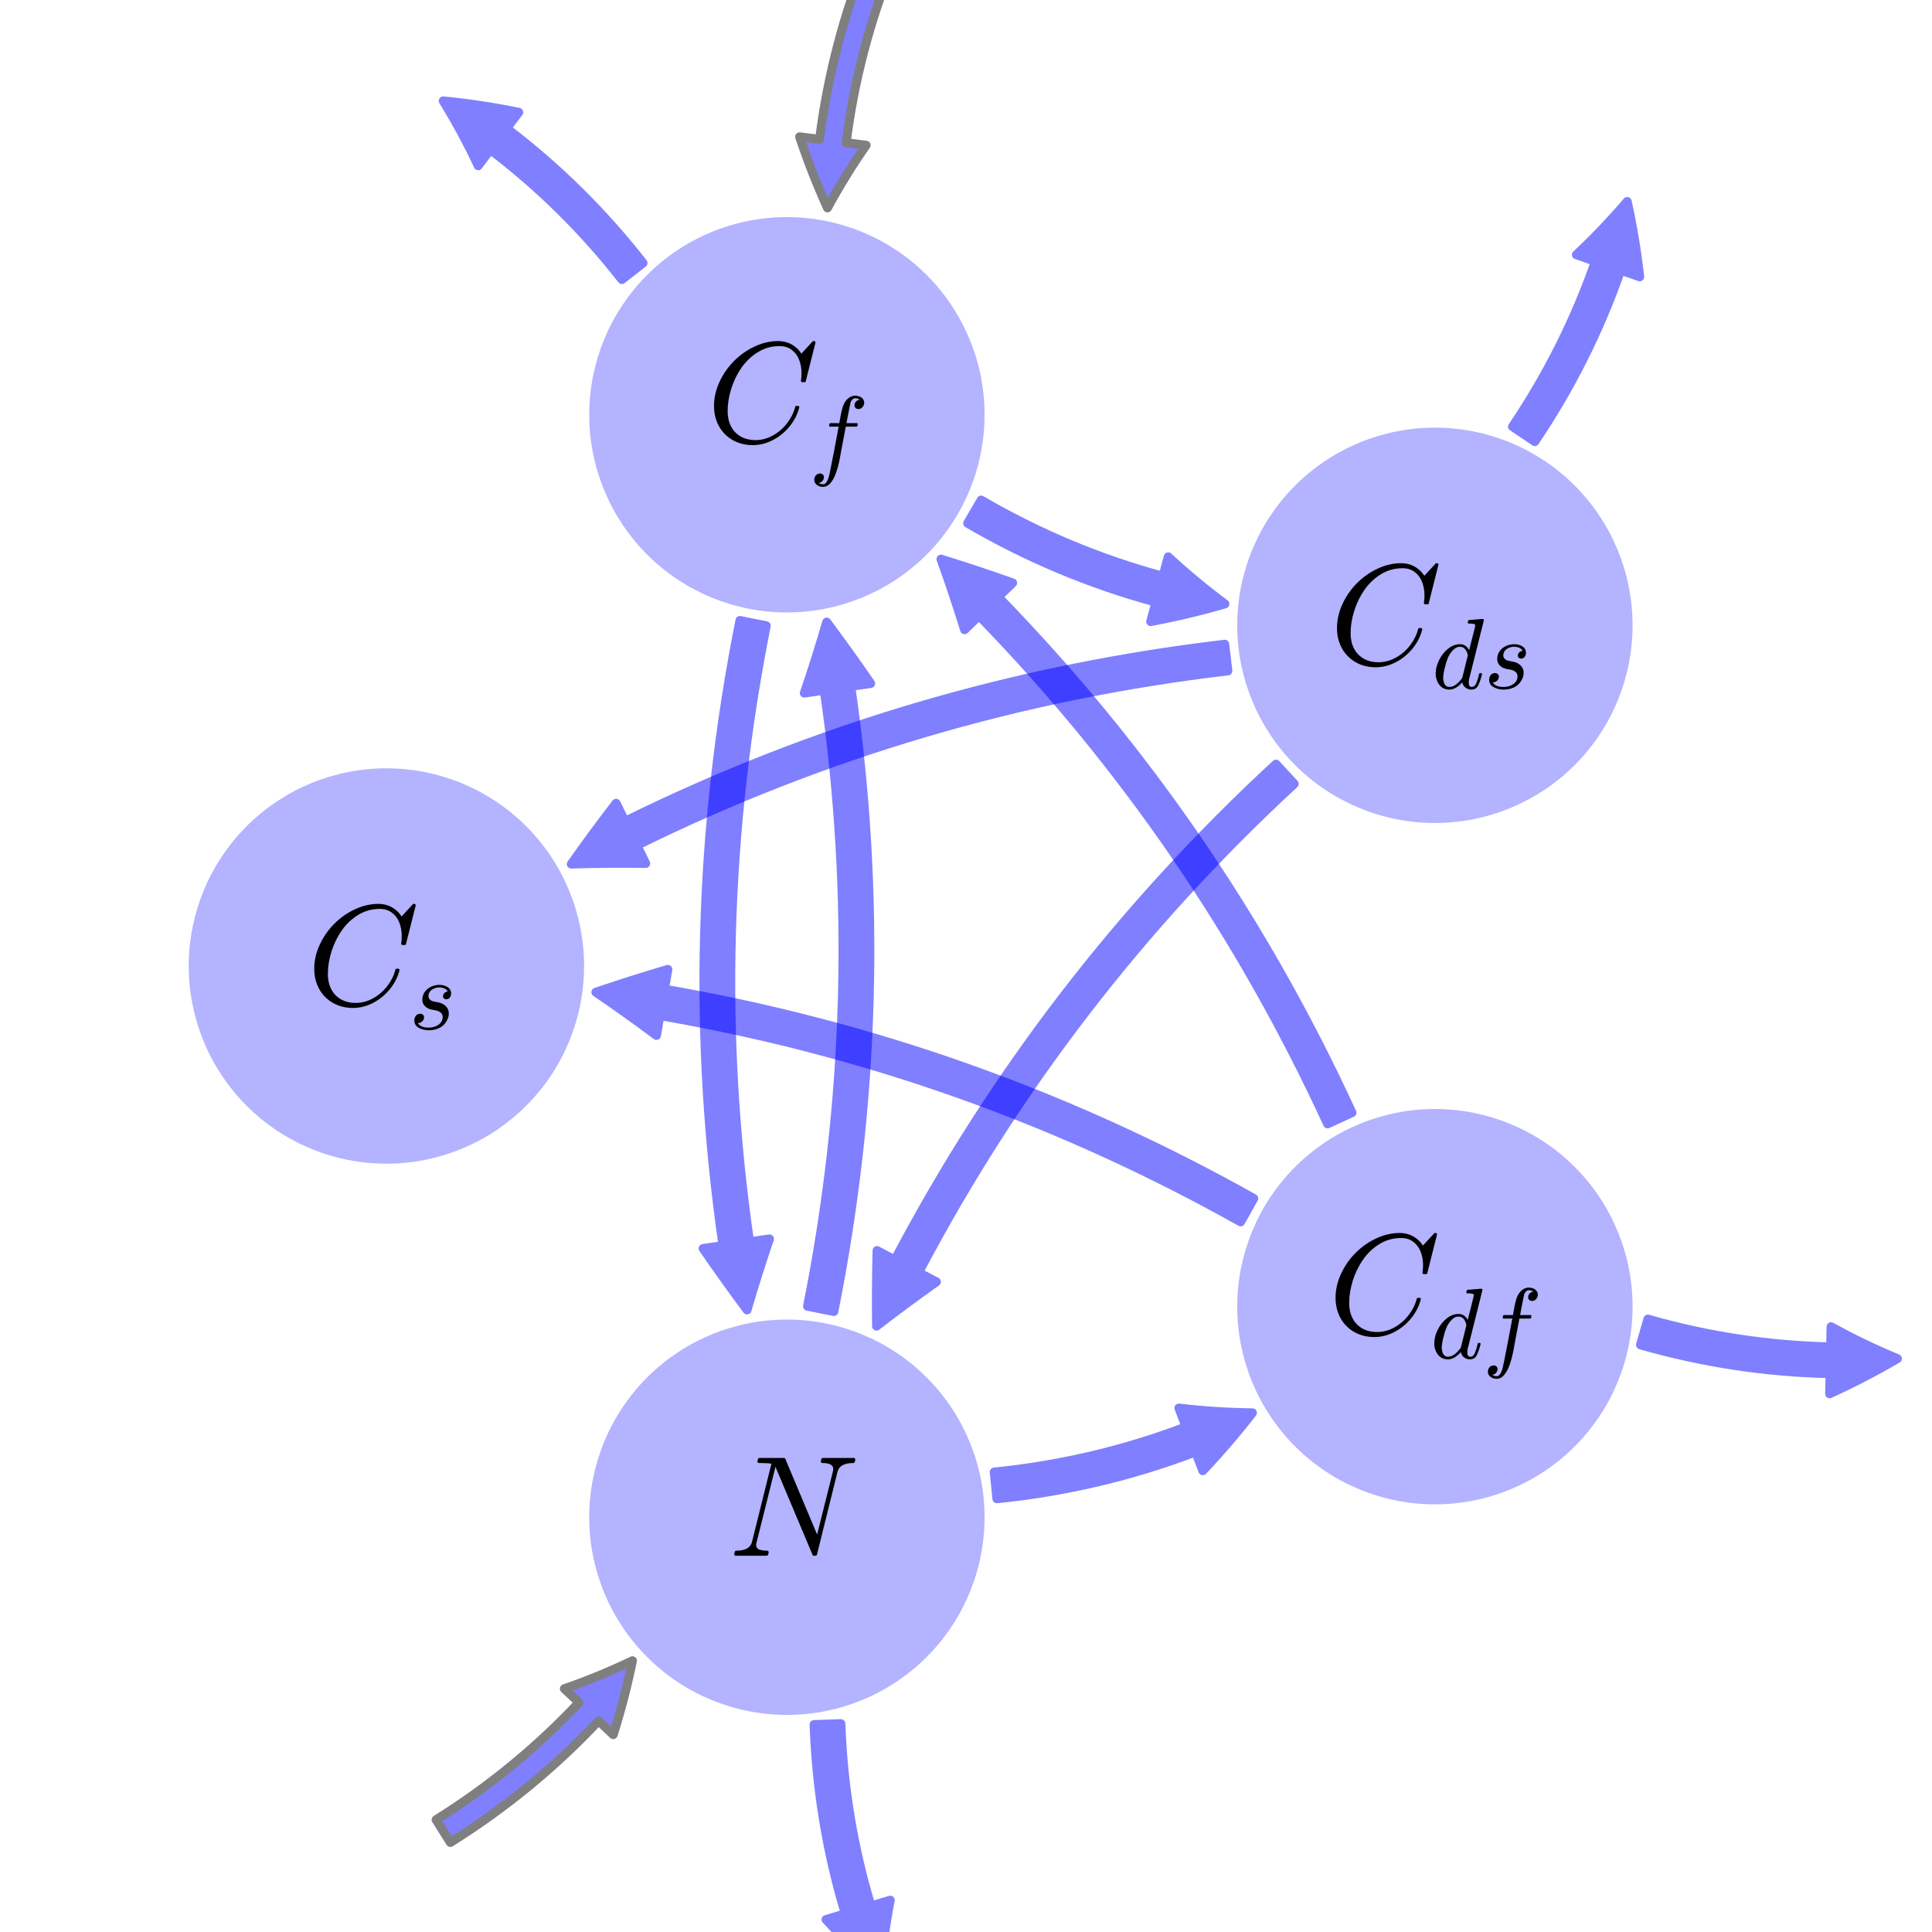
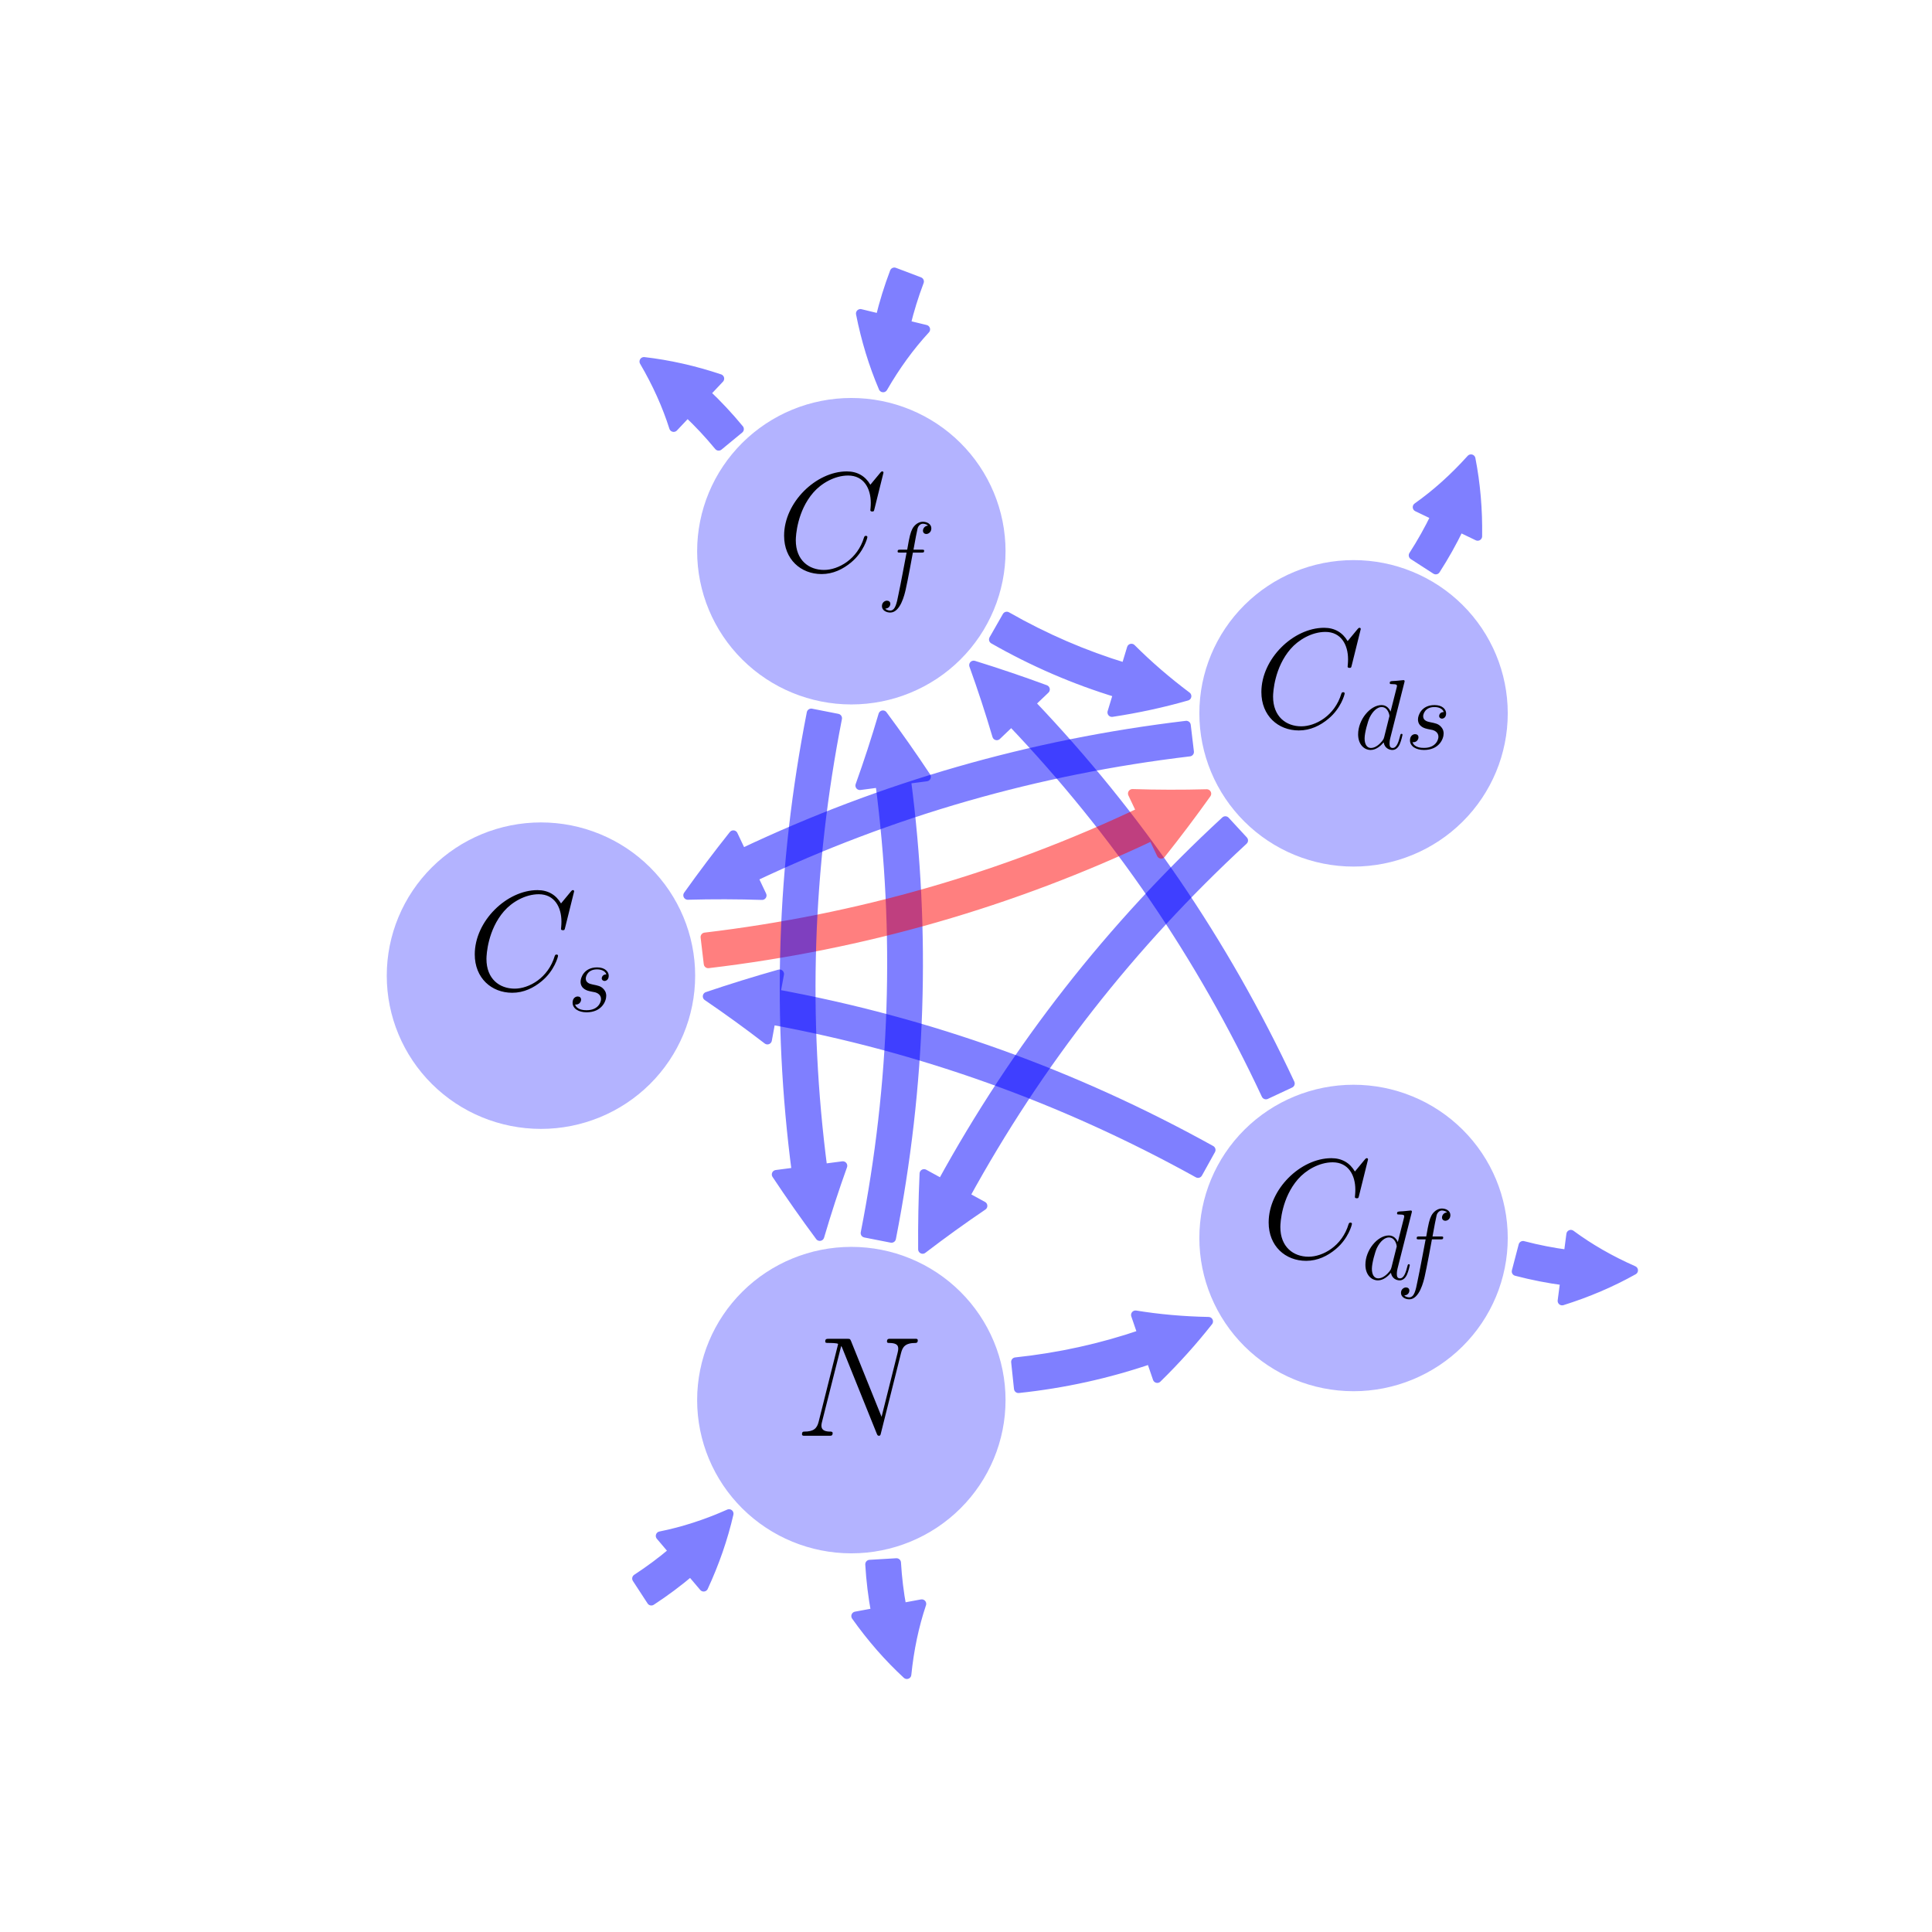
<svg xmlns="http://www.w3.org/2000/svg" xmlns:xlink="http://www.w3.org/1999/xlink" height="216pt" version="1.1" viewBox="0 0 216 216" width="216pt">
  <defs>
    <style type="text/css">
- *{stroke-linecap:butt;stroke-linejoin:round;stroke-miterlimit:100000;}
+ *{stroke-linecap:butt;stroke-linejoin:round;}
  </style>
  </defs>
  <g id="figure_1">
    <g id="patch_1">
-       <path d="M 0 216  L 216 216  L 216 0  L 0 0  L 0 216  z " style="fill:none;" />
+       <path d="M 0 216  L 216 216  L 216 0  L 0 0  z " style="fill:none;" />
    </g>
    <g id="axes_1">
      <g id="patch_2">
-         <path clip-path="url(#p67799b84bd)" d="M 43.2 129.6  C 48.928 129.6 54.423 127.324 58.474 123.274  C 62.524 119.223 64.8 113.728 64.8 108  C 64.8 102.272 62.524 96.777 58.474 92.726  C 54.423 88.676 48.928 86.4 43.2 86.4  C 37.472 86.4 31.977 88.676 27.926 92.726  C 23.876 96.777 21.6 102.272 21.6 108  C 21.6 113.728 23.876 119.223 27.926 123.274  C 31.977 127.324 37.472 129.6 43.2 129.6  z " style="fill:#0000ff;opacity:0.3;stroke:#0000ff;stroke-linejoin:miter;" />
+         <path clip-path="url(#p54f009d61a)" d="M 60.48 125.712  C 64.919 125.712 69.178 123.96 72.317 120.841  C 75.456 117.722 77.22 113.491 77.22 109.08  C 77.22 104.669 75.456 100.438 72.317 97.319  C 69.178 94.2 64.919 92.448 60.48 92.448  C 56.041 92.448 51.782 94.2 48.643 97.319  C 45.504 100.438 43.74 104.669 43.74 109.08  C 43.74 113.491 45.504 117.722 48.643 120.841  C 51.782 123.96 56.041 125.712 60.48 125.712  z " style="fill:#0000ff;opacity:0.3;stroke:#0000ff;stroke-linejoin:miter;" />
      </g>
      <g id="patch_3">
-         <path clip-path="url(#p67799b84bd)" d="M 87.976 67.972  C 93.704 67.972 99.199 65.696 103.249 61.645  C 107.3 57.594 109.576 52.1 109.576 46.372  C 109.576 40.643 107.3 35.149 103.249 31.098  C 99.199 27.047 93.704 24.772 87.976 24.772  C 82.247 24.772 76.753 27.047 72.702 31.098  C 68.652 35.149 66.376 40.643 66.376 46.372  C 66.376 52.1 68.652 57.594 72.702 61.645  C 76.753 65.696 82.247 67.972 87.976 67.972  z " style="fill:#0000ff;opacity:0.3;stroke:#0000ff;stroke-linejoin:miter;" />
+         <path clip-path="url(#p54f009d61a)" d="M 95.181 78.258  C 99.621 78.258 103.879 76.506 107.018 73.387  C 110.157 70.268 111.921 66.037 111.921 61.626  C 111.921 57.215 110.157 52.984 107.018 49.865  C 103.879 46.747 99.621 44.994 95.181 44.994  C 90.742 44.994 86.483 46.747 83.344 49.865  C 80.205 52.984 78.441 57.215 78.441 61.626  C 78.441 66.037 80.205 70.268 83.344 73.387  C 86.483 76.506 90.742 78.258 95.181 78.258  z " style="fill:#0000ff;opacity:0.3;stroke:#0000ff;stroke-linejoin:miter;" />
      </g>
      <g id="patch_4">
-         <path clip-path="url(#p67799b84bd)" d="M 99.824 -4.041  Q 95.903 5.679 94.604 15.954  L 96.837 16.236  Q 94.526 19.535 92.514 23.244  Q 90.77 19.404 89.396 15.295  L 91.628 15.578  Q 92.976 4.917 97.042 -5.164  L 99.824 -4.041  z " style="fill:#0000ff;opacity:0.5;stroke:#000000;stroke-linecap:round;" />
+         <path clip-path="url(#p54f009d61a)" d="M 102.793 31.474  Q 101.892 33.851 101.3 36.293  L 103.486 36.823  Q 100.846 39.688 98.734 43.355  Q 97.072 39.465 96.198 35.054  L 98.384 35.585  Q 99.021 32.962 99.988 30.411  L 102.793 31.474  z " style="fill:#0000ff;opacity:0.5;stroke:#0000ff;stroke-linecap:round;" />
      </g>
      <g id="patch_5">
-         <path clip-path="url(#p67799b84bd)" d="M 69.529 31.253  Q 63.071 22.997 54.822 16.735  L 53.462 18.527  Q 51.76 14.876 49.553 11.279  Q 53.751 11.689 57.997 12.553  L 56.636 14.345  Q 65.195 20.843 71.892 29.404  L 69.529 31.253  z " style="fill:#0000ff;opacity:0.5;stroke:#0000ff;stroke-linecap:round;" />
+         <path clip-path="url(#p54f009d61a)" d="M 80.348 49.88  Q 78.711 47.894 76.861 46.149  L 75.317 47.786  Q 74.136 44.072 71.997 40.421  Q 76.2 40.906 80.464 42.33  L 78.92 43.967  Q 80.907 45.841 82.663 47.972  L 80.348 49.88  z " style="fill:#0000ff;opacity:0.5;stroke:#0000ff;stroke-linecap:round;" />
      </g>
      <g id="patch_6">
-         <path clip-path="url(#p67799b84bd)" d="M 160.424 91.512  C 166.153 91.512 171.647 89.236 175.698 85.185  C 179.748 81.134 182.024 75.64 182.024 69.912  C 182.024 64.183 179.748 58.689 175.698 54.638  C 171.647 50.587 166.153 48.312 160.424 48.312  C 154.696 48.312 149.201 50.587 145.151 54.638  C 141.1 58.689 138.824 64.183 138.824 69.912  C 138.824 75.64 141.1 81.134 145.151 85.185  C 149.201 89.236 154.696 91.512 160.424 91.512  z " style="fill:#0000ff;opacity:0.3;stroke:#0000ff;stroke-linejoin:miter;" />
+         <path clip-path="url(#p54f009d61a)" d="M 151.329 96.384  C 155.768 96.384 160.027 94.631 163.166 91.512  C 166.305 88.394 168.069 84.163 168.069 79.752  C 168.069 75.341 166.305 71.11 163.166 67.991  C 160.027 64.872 155.768 63.12 151.329 63.12  C 146.889 63.12 142.631 64.872 139.492 67.991  C 136.353 71.11 134.589 75.341 134.589 79.752  C 134.589 84.163 136.353 88.394 139.492 91.512  C 142.631 94.631 146.889 96.384 151.329 96.384  z " style="fill:#0000ff;opacity:0.3;stroke:#0000ff;stroke-linejoin:miter;" />
      </g>
      <g id="patch_7">
-         <path clip-path="url(#p67799b84bd)" d="M 169.103 47.695  Q 174.959 39.003 178.366 29.222  L 176.241 28.482  Q 179.187 25.735 181.926 22.526  Q 182.833 26.645 183.323 30.949  L 181.199 30.209  Q 177.664 40.357 171.591 49.371  L 169.103 47.695  z " style="fill:#0000ff;opacity:0.5;stroke:#0000ff;stroke-linecap:round;" />
+         <path clip-path="url(#p54f009d61a)" d="M 158 62.088  Q 159.381 59.946 160.474 57.676  L 158.446 56.701  Q 161.627 54.448 164.458 51.301  Q 165.271 55.455 165.205 59.953  L 163.177 58.977  Q 162.004 61.415 160.522 63.714  L 158 62.088  z " style="fill:#0000ff;opacity:0.5;stroke:#0000ff;stroke-linecap:round;" />
      </g>
      <g id="patch_8">
-         <path clip-path="url(#p67799b84bd)" d="M 160.424 167.688  C 166.153 167.688 171.647 165.413 175.698 161.362  C 179.748 157.311 182.024 151.817 182.024 146.088  C 182.024 140.36 179.748 134.866 175.698 130.815  C 171.647 126.764 166.153 124.488 160.424 124.488  C 154.696 124.488 149.201 126.764 145.151 130.815  C 141.1 134.866 138.824 140.36 138.824 146.088  C 138.824 151.817 141.1 157.311 145.151 161.362  C 149.201 165.413 154.696 167.688 160.424 167.688  z " style="fill:#0000ff;opacity:0.3;stroke:#0000ff;stroke-linejoin:miter;" />
+         <path clip-path="url(#p54f009d61a)" d="M 151.329 155.04  C 155.768 155.04 160.027 153.288 163.166 150.169  C 166.305 147.05 168.069 142.819 168.069 138.408  C 168.069 133.997 166.305 129.766 163.166 126.648  C 160.027 123.529 155.768 121.776 151.329 121.776  C 146.889 121.776 142.631 123.529 139.492 126.648  C 136.353 129.766 134.589 133.997 134.589 138.408  C 134.589 142.819 136.353 147.05 139.492 150.169  C 142.631 153.288 146.889 155.04 151.329 155.04  z " style="fill:#0000ff;opacity:0.3;stroke:#0000ff;stroke-linejoin:miter;" />
      </g>
      <g id="patch_9">
-         <path clip-path="url(#p67799b84bd)" d="M 184.235 147.477  Q 194.312 150.36 204.666 150.578  L 204.714 148.328  Q 208.236 150.282 212.135 151.895  Q 208.498 154.03 204.556 155.827  L 204.603 153.577  Q 193.86 153.351 183.41 150.361  L 184.235 147.477  z " style="fill:#0000ff;opacity:0.5;stroke:#0000ff;stroke-linecap:round;" />
+         <path clip-path="url(#p54f009d61a)" d="M 170.276 139.245  Q 172.786 139.901 175.328 140.234  L 175.62 138.003  Q 178.755 140.319 182.627 142.026  Q 178.936 144.094 174.647 145.44  L 174.939 143.209  Q 172.209 142.852 169.516 142.147  L 170.276 139.245  z " style="fill:#0000ff;opacity:0.5;stroke:#0000ff;stroke-linecap:round;" />
      </g>
      <g id="patch_10">
-         <path clip-path="url(#p67799b84bd)" d="M 87.976 191.228  C 93.704 191.228 99.199 188.953 103.249 184.902  C 107.3 180.851 109.576 175.357 109.576 169.628  C 109.576 163.9 107.3 158.406 103.249 154.355  C 99.199 150.304 93.704 148.028 87.976 148.028  C 82.247 148.028 76.753 150.304 72.702 154.355  C 68.652 158.406 66.376 163.9 66.376 169.628  C 66.376 175.357 68.652 180.851 72.702 184.902  C 76.753 188.953 82.247 191.228 87.976 191.228  z " style="fill:#0000ff;opacity:0.3;stroke:#0000ff;stroke-linejoin:miter;" />
+         <path clip-path="url(#p54f009d61a)" d="M 95.181 173.166  C 99.621 173.166 103.879 171.413 107.018 168.295  C 110.157 165.176 111.921 160.945 111.921 156.534  C 111.921 152.123 110.157 147.892 107.018 144.773  C 103.879 141.654 99.621 139.902 95.181 139.902  C 90.742 139.902 86.483 141.654 83.344 144.773  C 80.205 147.892 78.441 152.123 78.441 156.534  C 78.441 160.945 80.205 165.176 83.344 168.295  C 86.483 171.413 90.742 173.166 95.181 173.166  z " style="fill:#0000ff;opacity:0.3;stroke:#0000ff;stroke-linejoin:miter;" />
      </g>
      <g id="patch_11">
-         <path clip-path="url(#p67799b84bd)" d="M 48.758 203.449  Q 57.643 197.89 64.734 190.341  L 63.094 188.8  Q 66.903 187.489 70.71 185.671  Q 69.864 189.803 68.561 193.935  L 66.921 192.394  Q 59.564 200.227 50.349 205.992  L 48.758 203.449  z " style="fill:#0000ff;opacity:0.5;stroke:#000000;stroke-linecap:round;" />
+         <path clip-path="url(#p54f009d61a)" d="M 71.179 176.482  Q 73.334 175.076 75.274 173.431  L 73.819 171.715  Q 77.64 170.952 81.507 169.232  Q 80.558 173.355 78.67 177.435  L 77.214 175.719  Q 75.131 177.486 72.819 178.995  L 71.179 176.482  z " style="fill:#0000ff;opacity:0.5;stroke:#0000ff;stroke-linecap:round;" />
      </g>
      <g id="patch_12">
-         <path clip-path="url(#p67799b84bd)" d="M 94.013 192.703  Q 94.385 203.177 97.378 213.092  L 99.532 212.442  Q 98.762 216.396 98.433 220.603  Q 95.278 217.803 92.351 214.609  L 94.505 213.959  Q 91.401 203.672 91.015 192.809  L 94.013 192.703  z " style="fill:#0000ff;opacity:0.5;stroke:#0000ff;stroke-linecap:round;" />
+         <path clip-path="url(#p54f009d61a)" d="M 100.231 174.713  Q 100.382 177.25 100.84 179.72  L 103.053 179.31  Q 101.815 183.004 101.389 187.214  Q 98.281 184.345 95.678 180.678  L 97.891 180.267  Q 97.398 177.614 97.237 174.89  L 100.231 174.713  z " style="fill:#0000ff;opacity:0.5;stroke:#0000ff;stroke-linecap:round;" />
      </g>
      <g id="patch_13">
-         <path clip-path="url(#p67799b84bd)" d="M 109.695 55.909  Q 119.354 61.539 130.02 64.427  L 130.608 62.255  Q 133.563 65.001 136.947 67.519  Q 132.899 68.699 128.648 69.494  L 129.236 67.323  Q 118.186 64.331 108.184 58.501  L 109.695 55.909  z " style="fill:#0000ff;opacity:0.5;stroke:#0000ff;stroke-linecap:round;" />
+         <path clip-path="url(#p54f009d61a)" d="M 112.56 68.89  Q 118.921 72.525 125.841 74.626  L 126.494 72.473  Q 129.317 75.296 132.696 77.832  Q 128.637 78.996 124.315 79.649  L 124.969 77.496  Q 117.726 75.297 111.072 71.495  L 112.56 68.89  z " style="fill:#0000ff;opacity:0.5;stroke:#0000ff;stroke-linecap:round;" />
      </g>
      <g id="patch_14">
-         <path clip-path="url(#p67799b84bd)" d="M 137.278 75.005  Q 102.457 79.112 71.2 94.516  L 72.194 96.534  Q 68.071 96.475 63.87 96.604  Q 66.294 93.171 68.879 89.806  L 69.873 91.825  Q 101.594 76.193 136.927 72.026  L 137.278 75.005  z " style="fill:#0000ff;opacity:0.5;stroke:#0000ff;stroke-linecap:round;" />
+         <path clip-path="url(#p54f009d61a)" d="M 132.983 84.067  Q 107.367 87.112 84.236 98.08  L 85.2 100.113  Q 81.099 99.981 76.895 100.093  Q 79.336 96.669 81.986 93.336  L 82.95 95.369  Q 106.526 84.191 132.629 81.088  L 132.983 84.067  z " style="fill:#0000ff;opacity:0.5;stroke:#0000ff;stroke-linecap:round;" />
      </g>
      <g id="patch_15">
-         <path clip-path="url(#p67799b84bd)" d="M 111.153 164.578  Q 122.276 163.456 132.603 159.522  L 131.802 157.42  Q 135.807 157.905 140.024 157.952  Q 137.443 161.287 134.472 164.429  L 133.671 162.326  Q 122.973 166.401 111.454 167.563  L 111.153 164.578  z " style="fill:#0000ff;opacity:0.5;stroke:#0000ff;stroke-linecap:round;" />
+         <path clip-path="url(#p54f009d61a)" d="M 113.547 152.259  Q 120.837 151.487 127.683 149.144  L 126.954 147.015  Q 130.894 147.655 135.116 147.737  Q 132.505 151.054 129.383 154.111  L 128.655 151.982  Q 121.489 154.435 113.863 155.242  L 113.547 152.259  z " style="fill:#0000ff;opacity:0.5;stroke:#0000ff;stroke-linecap:round;" />
      </g>
      <g id="patch_16">
-         <path clip-path="url(#p67799b84bd)" d="M 138.705 136.604  Q 108.12 119.46 73.778 113.549  L 73.396 115.766  Q 70.096 113.295 66.62 110.93  Q 70.6 109.578 74.669 108.375  L 74.287 110.592  Q 109.137 116.591 140.172 133.988  L 138.705 136.604  z " style="fill:#0000ff;opacity:0.5;stroke:#0000ff;stroke-linecap:round;" />
+         <path clip-path="url(#p54f009d61a)" d="M 133.941 131.188  Q 111.382 118.681 86.205 114.054  L 85.799 116.267  Q 82.549 113.762 79.074 111.394  Q 83.056 110.045 87.154 108.89  L 86.748 111.103  Q 112.408 115.819 135.396 128.564  L 133.941 131.188  z " style="fill:#0000ff;opacity:0.5;stroke:#0000ff;stroke-linecap:round;" />
      </g>
      <g id="patch_17">
-         <path clip-path="url(#p67799b84bd)" d="M 148.427 125.649  Q 133.761 93.802 109.453 68.834  L 107.84 70.403  Q 106.623 66.464 105.201 62.508  Q 109.215 63.753 113.214 65.171  L 111.602 66.741  Q 136.271 92.078 151.152 124.395  L 148.427 125.649  z " style="fill:#0000ff;opacity:0.5;stroke:#0000ff;stroke-linecap:round;" />
+         <path clip-path="url(#p54f009d61a)" d="M 141.533 122.406  Q 130.656 99.145 113.07 80.702  L 111.441 82.255  Q 110.281 78.32 108.857 74.363  Q 112.874 75.607 116.869 77.079  L 115.241 78.632  Q 133.165 97.429 144.251 121.135  L 141.533 122.406  z " style="fill:#0000ff;opacity:0.5;stroke:#0000ff;stroke-linecap:round;" />
      </g>
      <g id="patch_18">
-         <path clip-path="url(#p67799b84bd)" d="M 90.284 146.041  Q 97.138 111.655 92.148 77.168  L 89.921 77.49  Q 91.251 73.587 92.426 69.551  Q 94.942 72.918 97.344 76.416  L 95.117 76.738  Q 100.181 111.736 93.226 146.628  L 90.284 146.041  z " style="fill:#0000ff;opacity:0.5;stroke:#0000ff;stroke-linecap:round;" />
+         <path clip-path="url(#p54f009d61a)" d="M 96.725 137.86  Q 101.663 112.732 98.368 87.534  L 96.137 87.826  Q 97.524 83.963 98.71 79.927  Q 101.217 83.304 103.573 86.853  L 101.342 87.145  Q 104.701 112.829 99.669 138.438  L 96.725 137.86  z " style="fill:#0000ff;opacity:0.5;stroke:#0000ff;stroke-linecap:round;" />
      </g>
      <g id="patch_19">
-         <path clip-path="url(#p67799b84bd)" d="M 144.693 87.637  Q 118.936 111.427 102.702 142.262  L 104.693 143.31  Q 101.323 145.685 98 148.26  Q 97.943 144.057 98.056 139.816  L 100.047 140.864  Q 116.522 109.573 142.657 85.433  L 144.693 87.637  z " style="fill:#0000ff;opacity:0.5;stroke:#0000ff;stroke-linecap:round;" />
+         <path clip-path="url(#p54f009d61a)" d="M 78.826 104.764  Q 104.442 101.72 127.573 90.752  L 126.609 88.719  Q 130.71 88.85 134.914 88.739  Q 132.473 92.163 129.823 95.495  L 128.859 93.462  Q 105.283 104.641 79.18 107.744  L 78.826 104.764  z " style="fill:#ff0000;opacity:0.5;stroke:#ff0000;stroke-linecap:round;" />
      </g>
      <g id="patch_20">
-         <path clip-path="url(#p67799b84bd)" d="M 85.668 69.959  Q 78.813 104.345 83.804 138.832  L 86.03 138.51  Q 84.7 142.413 83.525 146.449  Q 81.009 143.082 78.608 139.584  L 80.835 139.262  Q 75.77 104.264 82.725 69.372  L 85.668 69.959  z " style="fill:#0000ff;opacity:0.5;stroke:#0000ff;stroke-linecap:round;" />
+         <path clip-path="url(#p54f009d61a)" d="M 93.637 80.3  Q 88.7 105.428 91.995 130.626  L 94.226 130.334  Q 92.839 134.197 91.653 138.233  Q 89.145 134.856 86.789 131.307  L 89.02 131.015  Q 85.662 105.331 90.694 79.722  L 93.637 80.3  z " style="fill:#0000ff;opacity:0.5;stroke:#0000ff;stroke-linecap:round;" />
+       </g>
+       <g id="patch_21">
+         <path clip-path="url(#p54f009d61a)" d="M 139.03 93.964  Q 120.159 111.383 107.914 133.735  L 109.887 134.816  Q 106.489 137.114 103.15 139.672  Q 103.118 135.466 103.31 131.213  L 105.283 132.294  Q 117.763 109.511 136.995 91.759  L 139.03 93.964  z " style="fill:#0000ff;opacity:0.5;stroke:#0000ff;stroke-linecap:round;" />
      </g>
      <g id="text_1">
        <defs>
-           <path d="M 8.688 6.109  Q 11.375 1.516 19.484 1.516  Q 23 1.516 26.172 2.703  Q 29.344 3.906 31.422 6.297  Q 33.5 8.688 33.5 12.109  Q 33.5 14.703 31.641 16.359  Q 29.781 18.016 27.094 18.609  L 21.688 19.672  Q 17.969 20.609 15.578 23.141  Q 13.188 25.688 13.188 29.297  Q 13.188 33.734 15.594 37.156  Q 18.016 40.578 21.969 42.375  Q 25.922 44.188 30.172 44.188  Q 34.719 44.188 38.297 42.016  Q 41.891 39.844 41.891 35.594  Q 41.891 33.297 40.594 31.531  Q 39.312 29.781 37.016 29.781  Q 35.688 29.781 34.734 30.641  Q 33.797 31.5 33.797 32.812  Q 33.797 33.984 34.453 35.078  Q 35.109 36.188 36.203 36.844  Q 37.312 37.5 38.484 37.5  Q 37.594 39.656 35.172 40.625  Q 32.766 41.609 29.984 41.609  Q 27.438 41.609 24.891 40.578  Q 22.359 39.547 20.812 37.562  Q 19.281 35.594 19.281 32.906  Q 19.281 31.109 20.547 29.734  Q 21.828 28.375 23.688 27.781  L 29.5 26.609  Q 32.281 26.031 34.594 24.531  Q 36.922 23.047 38.25 20.766  Q 39.594 18.5 39.594 15.578  Q 39.594 11.859 37.516 8.25  Q 35.453 4.641 32.422 2.484  Q 27.094 -1.125 19.391 -1.125  Q 14.062 -1.125 9.609 1.312  Q 5.172 3.766 5.172 8.594  Q 5.172 11.328 6.75 13.344  Q 8.344 15.375 11.078 15.375  Q 12.703 15.375 13.797 14.391  Q 14.891 13.422 14.891 11.812  Q 14.891 9.516 13.172 7.812  Q 11.469 6.109 9.188 6.109  z " id="Cmmi10-73" />
-           <path d="M 14.594 21.578  Q 14.594 15.578 16.906 11.016  Q 19.234 6.453 23.656 3.875  Q 28.078 1.312 34.078 1.312  Q 40.375 1.312 46.203 4.531  Q 52.047 7.766 56.172 13.156  Q 60.297 18.562 61.812 24.609  Q 62.016 25.203 62.594 25.203  L 63.812 25.203  Q 64.203 25.203 64.453 24.922  Q 64.703 24.656 64.703 24.312  Q 64.703 24.219 64.594 24.031  Q 62.891 17.094 57.984 11.016  Q 53.078 4.938 46.234 1.359  Q 39.406 -2.203 32.172 -2.203  Q 24.359 -2.203 18.156 1.312  Q 11.969 4.828 8.516 11.078  Q 5.078 17.328 5.078 25.203  Q 5.078 33.594 8.828 41.812  Q 12.594 50.047 18.938 56.469  Q 25.297 62.891 33.422 66.703  Q 41.547 70.516 49.906 70.516  Q 53.219 70.516 56.25 69.5  Q 59.281 68.5 61.859 66.453  Q 64.453 64.406 66.109 61.719  L 74.031 70.312  Q 74.031 70.516 74.516 70.516  L 75.094 70.516  Q 75.484 70.516 75.734 70.172  Q 75.984 69.828 75.984 69.484  L 69.188 42.484  Q 69.188 41.797 68.406 41.797  L 66.609 41.797  Q 65.828 41.797 65.828 42.922  Q 66.219 45.125 66.219 48.188  Q 66.219 53.078 64.547 57.391  Q 62.891 61.719 59.391 64.359  Q 55.906 67 50.875 67  Q 42.719 67 35.938 62.891  Q 29.156 58.797 24.438 52.125  Q 19.734 45.453 17.156 37.328  Q 14.594 29.203 14.594 21.578  " id="Cmmi10-43" />
+           <path d="M 74.703 69.109  C 74.703 70 74 70 73.797 70  C 73.594 70 73.203 70 72.406 69  L 65.5 60.656  C 62 66.625 56.5 70 49 70  C 27.406 70 5 48.25 5 24.922  C 5 8.328 16.703 -2 31.297 -2  C 39.297 -2 46.297 1.375 52.094 6.25  C 60.797 13.484 63.406 23.141 63.406 23.922  C 63.406 24.812 62.594 24.812 62.297 24.812  C 61.406 24.812 61.297 24.219 61.094 23.812  C 56.5 8.344 43 0.891 33 0.891  C 22.406 0.891 13.203 7.641 13.203 21.734  C 13.203 24.922 14.203 42.188 25.5 55.188  C 31 61.547 40.406 67.109 49.906 67.109  C 60.906 67.109 65.797 58.078 65.797 47.938  C 65.797 45.359 65.5 43.188 65.5 42.781  C 65.5 41.891 66.5 41.891 66.797 41.891  C 67.906 41.891 68 41.984 68.406 43.766  z " id="CMMI12-67" />
+           <path d="M 22.797 20  C 24.5 19.703 27.203 19.109 27.797 19  C 29.094 18.625 33.594 17.031 33.594 12.234  C 33.594 9.156 30.797 1.094 19.203 1.094  C 17.094 1.094 9.594 1.094 7.594 6.812  C 11.594 6.312 13.594 9.422 13.594 11.641  C 13.594 13.75 12.203 14.844 10.203 14.844  C 8 14.844 5.094 13.141 5.094 8.625  C 5.094 2.703 11.094 -1 19.094 -1  C 34.297 -1 38.797 10.172 38.797 15.375  C 38.797 16.859 38.797 19.656 35.594 22.844  C 33.094 25.25 30.703 25.75 25.297 26.844  C 22.594 27.438 18.297 28.344 18.297 32.828  C 18.297 34.828 20.094 42.016 29.594 42.016  C 33.797 42.016 37.906 40.453 38.906 37  C 34.5 37 34.297 33.203 34.297 33.109  C 34.297 31 36.203 30.406 37.094 30.406  C 38.5 30.406 41.297 31.484 41.297 35.641  C 41.297 39.766 37.5 44 29.703 44  C 16.594 44 13.094 33.75 13.094 29.672  C 13.094 22.094 20.5 20.5 22.797 20  z " id="CMMI12-115" />
        </defs>
-         <g transform="translate(34.32 112.415)scale(0.16 -0.16)">
-           <use transform="translate(0.0 0.484375)" xlink:href="#Cmmi10-43" />
-           <use transform="translate(71.38672 -16.52187)scale(0.7)" xlink:href="#Cmmi10-73" />
+         <g transform="translate(52.28146 113.0651)scale(0.16 -0.16)">
+           <use transform="translate(0 14.94392)scale(0.996264)" xlink:href="#CMMI12-67" />
+           <use transform="translate(69.79204 0)scale(0.697382)" xlink:href="#CMMI12-115" />
        </g>
      </g>
      <g id="text_2">
        <defs>
-           <path d="M 9.719 -16.5  Q 11.578 -17.922 14.203 -17.922  Q 17.781 -17.922 20.016 -10.016  Q 20.953 -6.203 25.094 15.094  L 29.688 39.594  L 21.094 39.594  Q 20.125 39.594 20.125 40.922  Q 20.516 43.109 21.391 43.109  L 30.328 43.109  L 31.5 49.609  Q 32.078 52.641 32.562 54.812  Q 33.062 56.984 33.625 58.828  Q 34.188 60.688 35.297 62.984  Q 37.016 66.266 39.922 68.391  Q 42.828 70.516 46.188 70.516  Q 48.391 70.516 50.469 69.703  Q 52.547 68.891 53.859 67.281  Q 55.172 65.672 55.172 63.484  Q 55.172 60.938 53.484 59.047  Q 51.812 57.172 49.422 57.172  Q 47.797 57.172 46.656 58.172  Q 45.516 59.188 45.516 60.797  Q 45.516 62.984 47 64.625  Q 48.484 66.266 50.688 66.5  Q 48.828 67.922 46.094 67.922  Q 44.578 67.922 43.234 66.5  Q 41.891 65.094 41.5 63.484  Q 40.875 60.938 38.719 49.703  L 37.5 43.109  L 47.797 43.109  Q 48.781 43.109 48.781 41.797  Q 48.734 41.547 48.578 40.938  Q 48.438 40.328 48.172 39.953  Q 47.906 39.594 47.516 39.594  L 36.812 39.594  L 32.172 15.188  Q 31.297 9.859 30.141 4.359  Q 29 -1.125 26.922 -6.906  Q 24.859 -12.703 21.625 -16.609  Q 18.406 -20.516 14.016 -20.516  Q 10.641 -20.516 7.984 -18.578  Q 5.328 -16.656 5.328 -13.484  Q 5.328 -10.938 6.953 -9.047  Q 8.594 -7.172 11.078 -7.172  Q 12.75 -7.172 13.859 -8.172  Q 14.984 -9.188 14.984 -10.797  Q 14.984 -12.938 13.391 -14.719  Q 11.812 -16.5 9.719 -16.5  " id="Cmmi10-66" />
+           <path d="M 44.594 40.094  C 46.594 40.094 47.406 40.094 47.406 42  C 47.406 43 46.594 43 44.797 43  L 36.703 43  C 38.594 53.578 40 60.891 40.797 64.172  C 41.406 66.641 43.5 69 46.094 69  C 48.203 69 50.297 68.094 51.297 67.156  C 47.406 66.75 46.203 63.781 46.203 62.016  C 46.203 59.953 47.703 58.734 49.594 58.734  C 51.594 58.734 54.594 60.469 54.594 64.359  C 54.594 68.641 50.406 71 46 71  C 41.703 71 37.5 67.719 35.5 63.719  C 33.703 60.125 32.703 56.422 30.406 43  L 23.703 43  C 21.797 43 20.797 43 20.797 41.203  C 20.797 40.094 21.406 40.094 23.406 40.094  L 29.797 40.094  C 28 30.875 23.906 8.469 21.594 -2.141  C 19.906 -10.766 18.406 -18 13.406 -18  C 13.094 -18 10.203 -18 8.406 -16.109  C 13.5 -15.703 13.5 -11.344 13.5 -11.25  C 13.5 -9.266 12 -8.078 10.094 -8.078  C 8.094 -8.078 5.094 -9.766 5.094 -13.547  C 5.094 -17.812 9.5 -20 13.406 -20  C 23.594 -20 27.797 -1.844 28.906 3.109  C 30.703 10.75 35.594 37.125 36.094 40.094  z " id="CMMI12-102" />
        </defs>
-         <g transform="translate(79.0157 49.49154)scale(0.16 -0.16)">
-           <use transform="translate(0.0 0.484375)" xlink:href="#Cmmi10-43" />
-           <use transform="translate(71.38672 -16.52187)scale(0.7)" xlink:href="#Cmmi10-66" />
+         <g transform="translate(86.86638 66.25318)scale(0.16 -0.16)">
+           <use transform="translate(0 14.94392)scale(0.996264)" xlink:href="#CMMI12-67" />
+           <use transform="translate(69.79204 0)scale(0.697382)" xlink:href="#CMMI12-102" />
        </g>
      </g>
      <g id="text_3">
        <defs>
-           <path d="M 17.391 -1.125  Q 11.078 -1.125 7.438 3.641  Q 3.812 8.406 3.812 14.891  Q 3.812 21.297 7.125 28.172  Q 10.453 35.062 16.094 39.625  Q 21.734 44.188 28.219 44.188  Q 31.156 44.188 33.516 42.547  Q 35.891 40.922 37.203 38.188  L 42.828 60.5  Q 43.219 62.203 43.312 63.188  Q 43.312 64.797 36.812 64.797  Q 35.797 64.797 35.797 66.109  Q 35.844 66.359 36.016 66.984  Q 36.188 67.625 36.453 67.969  Q 36.719 68.312 37.203 68.312  L 50.688 69.391  Q 51.906 69.391 51.906 68.109  L 37.5 10.594  Q 36.812 8.938 36.812 5.812  Q 36.812 1.516 39.703 1.516  Q 42.828 1.516 44.453 5.484  Q 46.094 9.469 47.219 14.703  Q 47.406 15.281 48 15.281  L 49.219 15.281  Q 49.609 15.281 49.844 14.938  Q 50.094 14.594 50.094 14.312  Q 48.344 7.328 46.266 3.094  Q 44.188 -1.125 39.5 -1.125  Q 36.141 -1.125 33.547 0.844  Q 30.953 2.828 30.328 6.109  Q 23.875 -1.125 17.391 -1.125  M 17.484 1.516  Q 21.094 1.516 24.484 4.219  Q 27.875 6.938 30.328 10.594  Q 30.422 10.688 30.422 10.984  L 35.891 33.016  Q 35.297 36.531 33.297 39.062  Q 31.297 41.609 27.984 41.609  Q 24.609 41.609 21.703 38.844  Q 18.797 36.078 16.797 32.328  Q 14.844 28.328 13.062 21.344  Q 11.281 14.359 11.281 10.5  Q 11.281 7.031 12.766 4.266  Q 14.266 1.516 17.484 1.516  " id="Cmmi10-64" />
+           <path d="M 50.297 66.516  C 50.406 66.906 50.594 67.5 50.594 68  C 50.594 69 49.594 69 49.406 69  C 49.297 69 44.406 68.562 43.906 68.438  C 42.203 68.328 40.703 68.094 38.906 68.094  C 36.406 67.891 35.703 67.797 35.703 66  C 35.703 65 36.5 65 37.906 65  C 42.797 65 42.906 64.109 42.906 63.125  C 42.906 62.531 42.703 61.75 42.594 61.453  L 36.5 37.422  C 35.406 40.016 32.703 44 27.5 44  C 16.203 44 4 29.438 4 14.672  C 4 4.797 9.797 -1 16.594 -1  C 22.094 -1 26.797 3.297 29.594 6.594  C 30.594 0.703 35.297 -1 38.297 -1  C 41.297 -1 43.703 0.797 45.5 4.391  C 47.094 7.781 48.5 13.875 48.5 14.266  C 48.5 14.766 48.094 15.172 47.5 15.172  C 46.594 15.172 46.5 14.672 46.094 13.172  C 44.594 7.281 42.703 1 38.594 1  C 35.703 1 35.5 3.578 35.5 5.578  C 35.5 5.969 35.5 8.047 36.203 10.844  z M 30.094 11.875  C 29.594 10.172 29.594 9.984 28.203 8.078  C 26 5.281 21.594 1 16.906 1  C 12.797 1 10.5 4.688 10.5 10.578  C 10.5 16.062 13.594 27.234 15.5 31.438  C 18.906 38.422 23.594 42.016 27.5 42.016  C 34.094 42.016 35.406 33.828 35.406 33.031  C 35.406 32.938 35.094 31.625 35 31.438  z " id="CMMI12-100" />
        </defs>
-         <g transform="translate(148.6643 74.32652)scale(0.16 -0.16)">
-           <use transform="translate(0.0 0.484375)" xlink:href="#Cmmi10-43" />
-           <use transform="translate(71.38672 -16.52187)scale(0.7)" xlink:href="#Cmmi10-64" />
-           <use transform="translate(107.7881 -16.52187)scale(0.7)" xlink:href="#Cmmi10-73" />
+         <g transform="translate(140.2265 83.73692)scale(0.16 -0.16)">
+           <use transform="translate(0 14.94392)scale(0.996264)" xlink:href="#CMMI12-67" />
+           <use transform="translate(69.79204 0)scale(0.697382)" xlink:href="#CMMI12-100" />
+           <use transform="translate(105.2742 0)scale(0.697382)" xlink:href="#CMMI12-115" />
        </g>
      </g>
      <g id="text_4">
-         <g transform="translate(148.5043 149.2085)scale(0.16 -0.16)">
-           <use transform="translate(0.0 0.484375)" xlink:href="#Cmmi10-43" />
-           <use transform="translate(71.38672 -16.52187)scale(0.7)" xlink:href="#Cmmi10-64" />
-           <use transform="translate(107.7881 -16.52187)scale(0.7)" xlink:href="#Cmmi10-66" />
+         <g transform="translate(141.0401 143.0352)scale(0.16 -0.16)">
+           <use transform="translate(0 14.94392)scale(0.996264)" xlink:href="#CMMI12-67" />
+           <use transform="translate(69.79204 0)scale(0.697382)" xlink:href="#CMMI12-100" />
+           <use transform="translate(93.89347 0)scale(0.697382)" xlink:href="#CMMI12-102" />
        </g>
      </g>
      <g id="text_5">
        <defs>
-           <path d="M 4.688 0  Q 3.719 0 3.719 1.312  Q 3.766 1.562 3.906 2.172  Q 4.047 2.781 4.312 3.141  Q 4.594 3.516 4.984 3.516  Q 14.547 3.516 16.109 9.625  L 29.688 64.312  Q 26.906 64.797 20.906 64.797  Q 19.922 64.797 19.922 66.109  Q 19.969 66.359 20.109 66.969  Q 20.266 67.578 20.531 67.938  Q 20.797 68.312 21.188 68.312  L 38.484 68.312  Q 39.203 68.312 39.406 67.672  L 61.625 14.797  L 72.703 59.078  Q 72.906 60.156 72.906 60.594  Q 72.906 64.797 65.188 64.797  Q 64.203 64.797 64.203 66.109  Q 64.547 67.391 64.734 67.844  Q 64.938 68.312 65.922 68.312  L 87.312 68.312  Q 88.281 68.312 88.281 67  Q 88.234 66.75 88.078 66.141  Q 87.938 65.531 87.672 65.156  Q 87.406 64.797 87.016 64.797  Q 77.438 64.797 75.875 58.688  L 61.531 0.875  Q 61.188 0 60.5 0  L 59.281 0  Q 58.594 0 58.406 0.688  L 32.906 61.188  L 32.719 61.812  Q 32.516 62.016 32.516 62.109  L 19.281 9.188  Q 19.188 8.938 19.141 8.562  Q 19.094 8.203 19 7.719  Q 19 5.125 21.234 4.312  Q 23.484 3.516 26.812 3.516  Q 27.781 3.516 27.781 2.203  Q 27.438 0.828 27.188 0.406  Q 26.953 0 26.125 0  z " id="Cmmi10-4e" />
+           <path d="M 74 57.781  C 75.094 62.094 76.703 65.094 84.297 65.094  C 84.594 65.094 85.797 65.094 85.797 66.859  C 85.797 68 84.906 68 84.5 68  C 82.5 68 77.406 68 75.406 68  L 70.594 68  C 69.203 68 67.406 68 66 68  C 65.406 68 64.203 68 64.203 66.094  C 64.203 65.094 65 65.094 65.703 65.094  C 71.703 65.094 72.094 62.797 72.094 60.984  C 72.094 60.094 72 59.781 71.703 58.391  L 60.406 13.281  L 39 66.391  C 38.297 68 38.203 68 36 68  L 23.797 68  C 21.797 68 20.906 68 20.906 66.094  C 20.906 65.094 21.594 65.094 23.5 65.094  C 24 65.094 29.906 65.094 29.906 64.297  C 29.906 64.094 29.703 63.297 29.594 63  L 16.297 9.922  C 15.094 5 12.703 2.906 6.094 2.906  C 5.594 2.906 4.594 2.906 4.594 1.047  C 4.594 0 5.594 0 5.906 0  C 7.906 0 13 0 15 0  L 19.797 0  C 21.203 0 22.906 0 24.297 0  C 25 0 26.094 0 26.094 1.906  C 26.094 2.812 25.094 2.906 24.703 2.906  C 21.406 2.906 18.203 3.5 18.203 7.094  C 18.203 7.891 18.406 8.781 18.594 9.578  L 32.094 63  C 32.703 62 32.703 61.812 33.094 60.906  L 56.906 1.797  C 57.406 0.594 57.594 0 58.5 0  C 59.5 0 59.594 0.297 60 2  z " id="CMMI12-78" />
        </defs>
-         <g transform="translate(81.4957 174.0435)scale(0.16 -0.16)">
-           <use transform="translate(0.0 0.6875)" xlink:href="#Cmmi10-4e" />
+         <g transform="translate(88.93196 160.519)scale(0.16 -0.16)">
+           <use transform="scale(0.996264)" xlink:href="#CMMI12-78" />
        </g>
      </g>
    </g>
  </g>
  <defs>
-     <clipPath id="p67799b84bd">
-       <rect height="216.0" width="216.0" x="0.0" y="0.0" />
+     <clipPath id="p54f009d61a">
+       <rect height="166.32" width="167.4" x="27" y="25.92" />
    </clipPath>
  </defs>
</svg>
